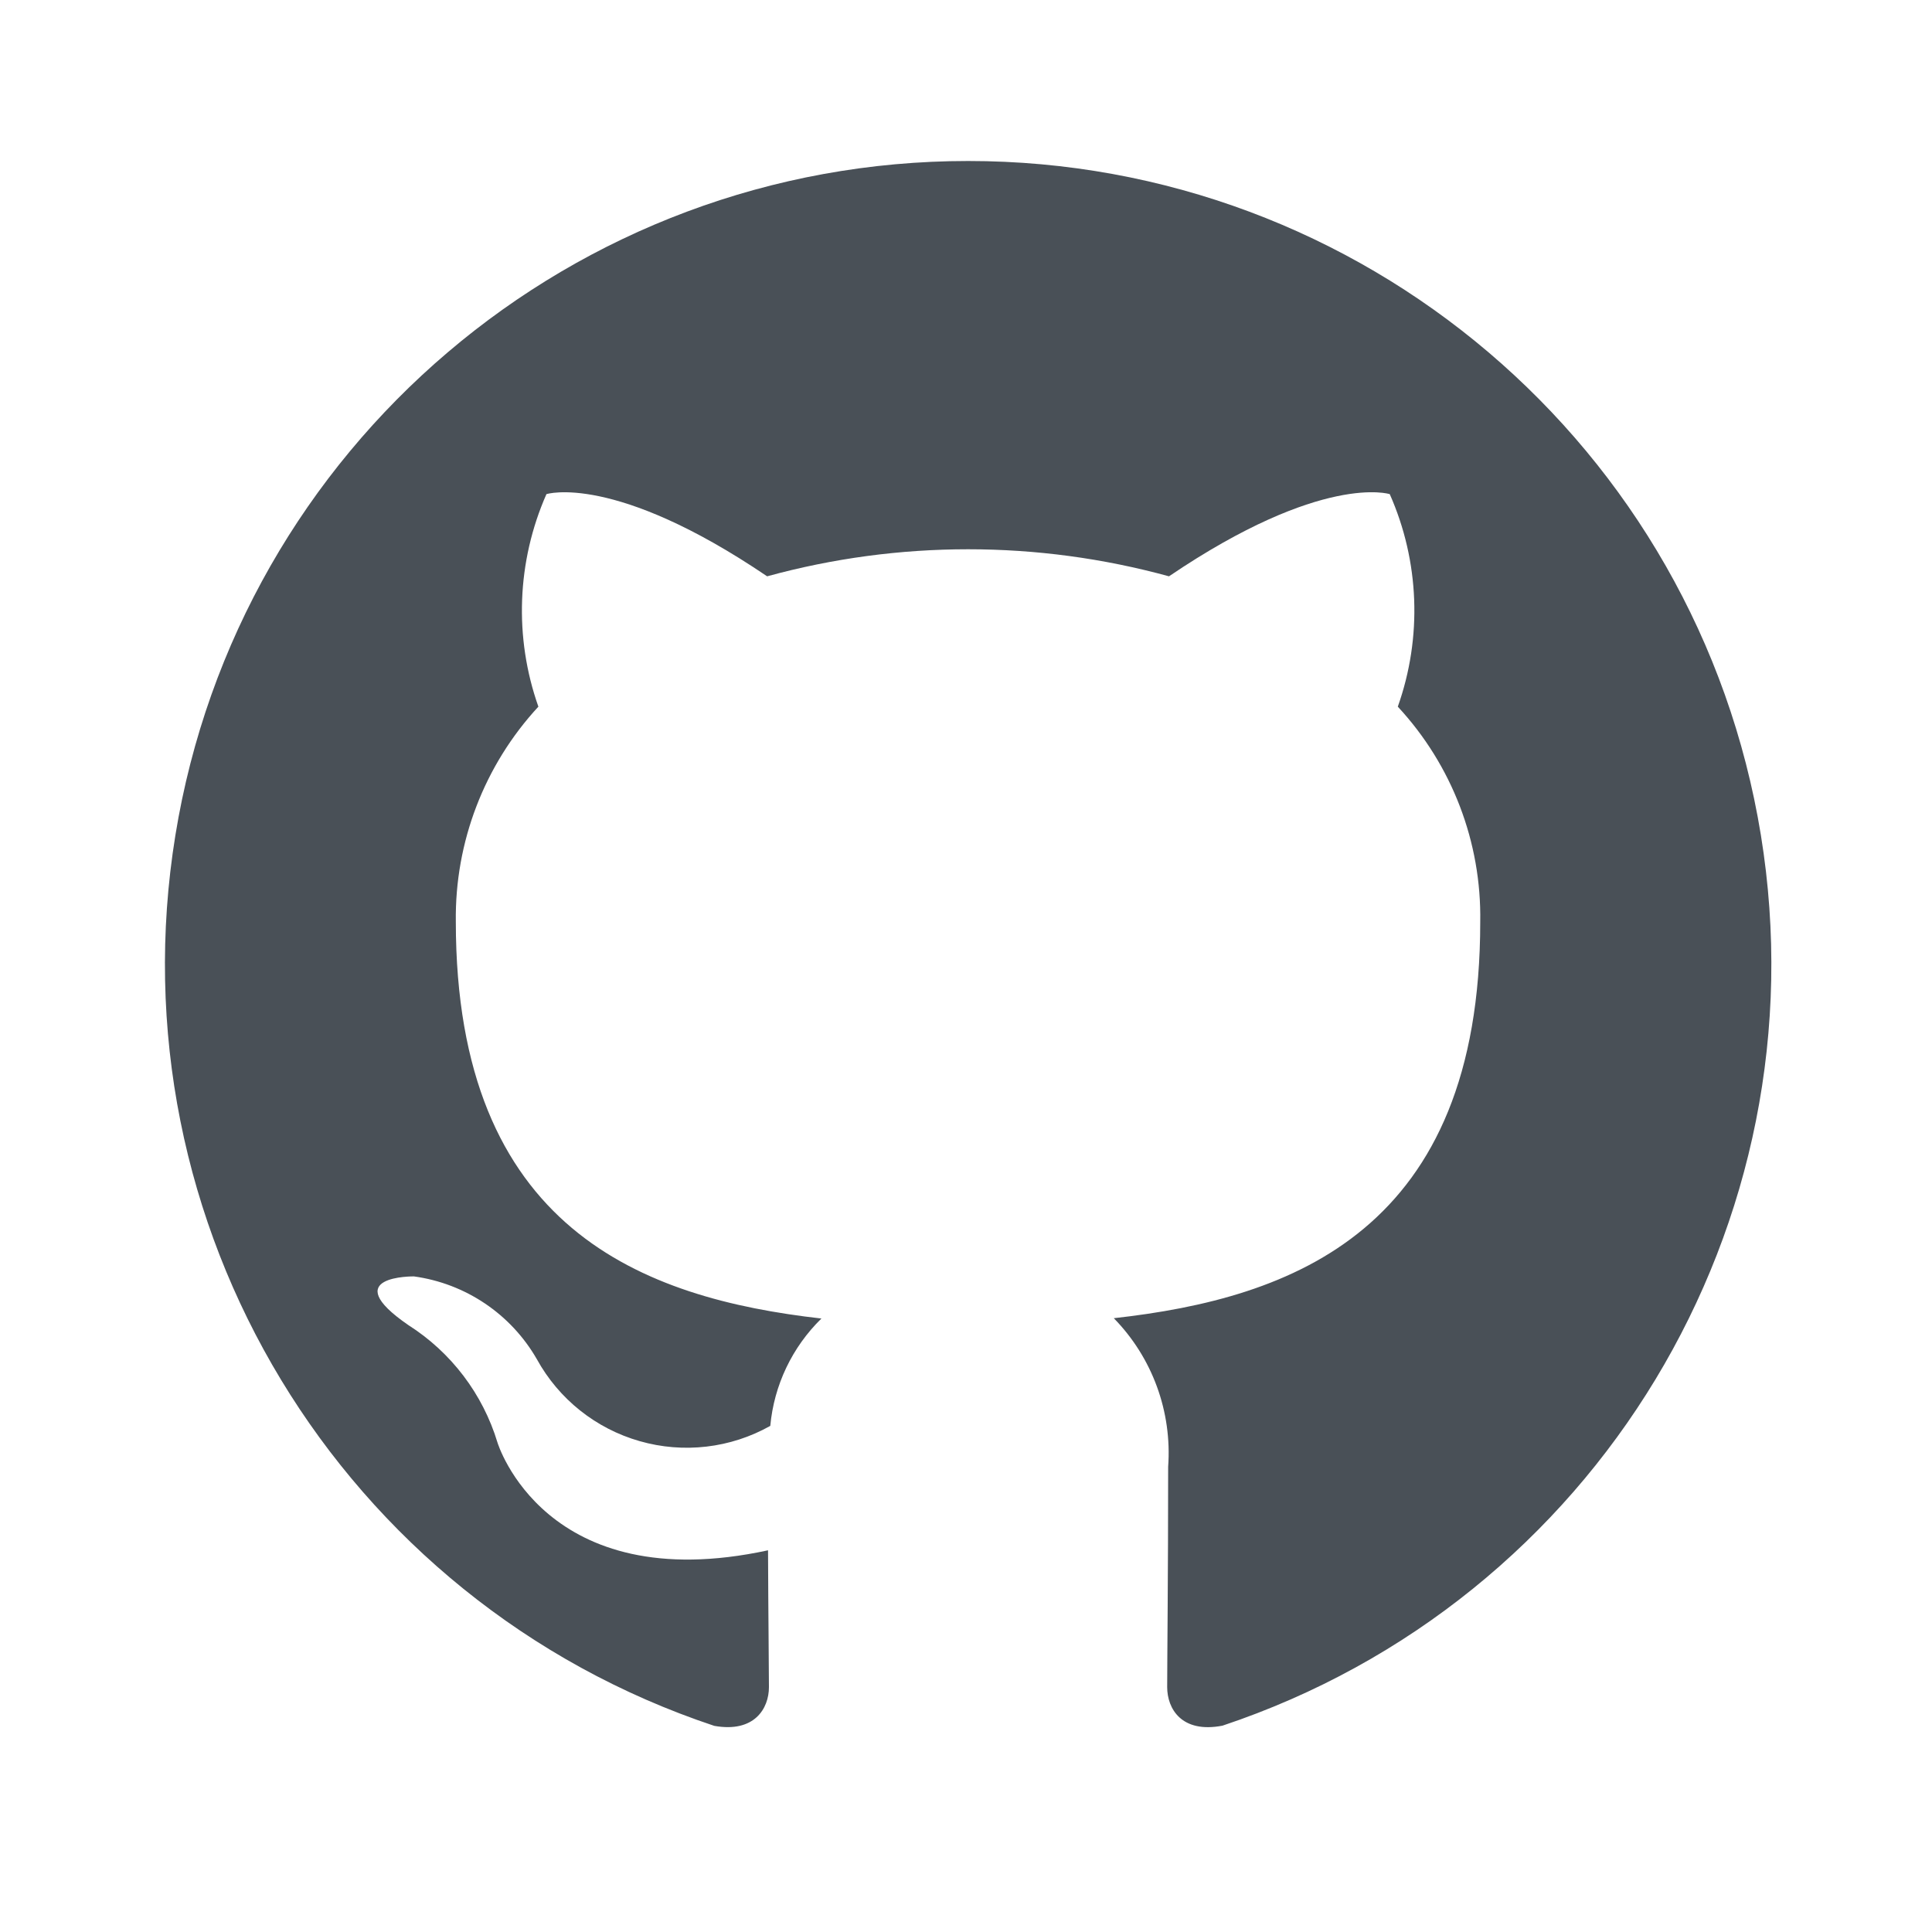
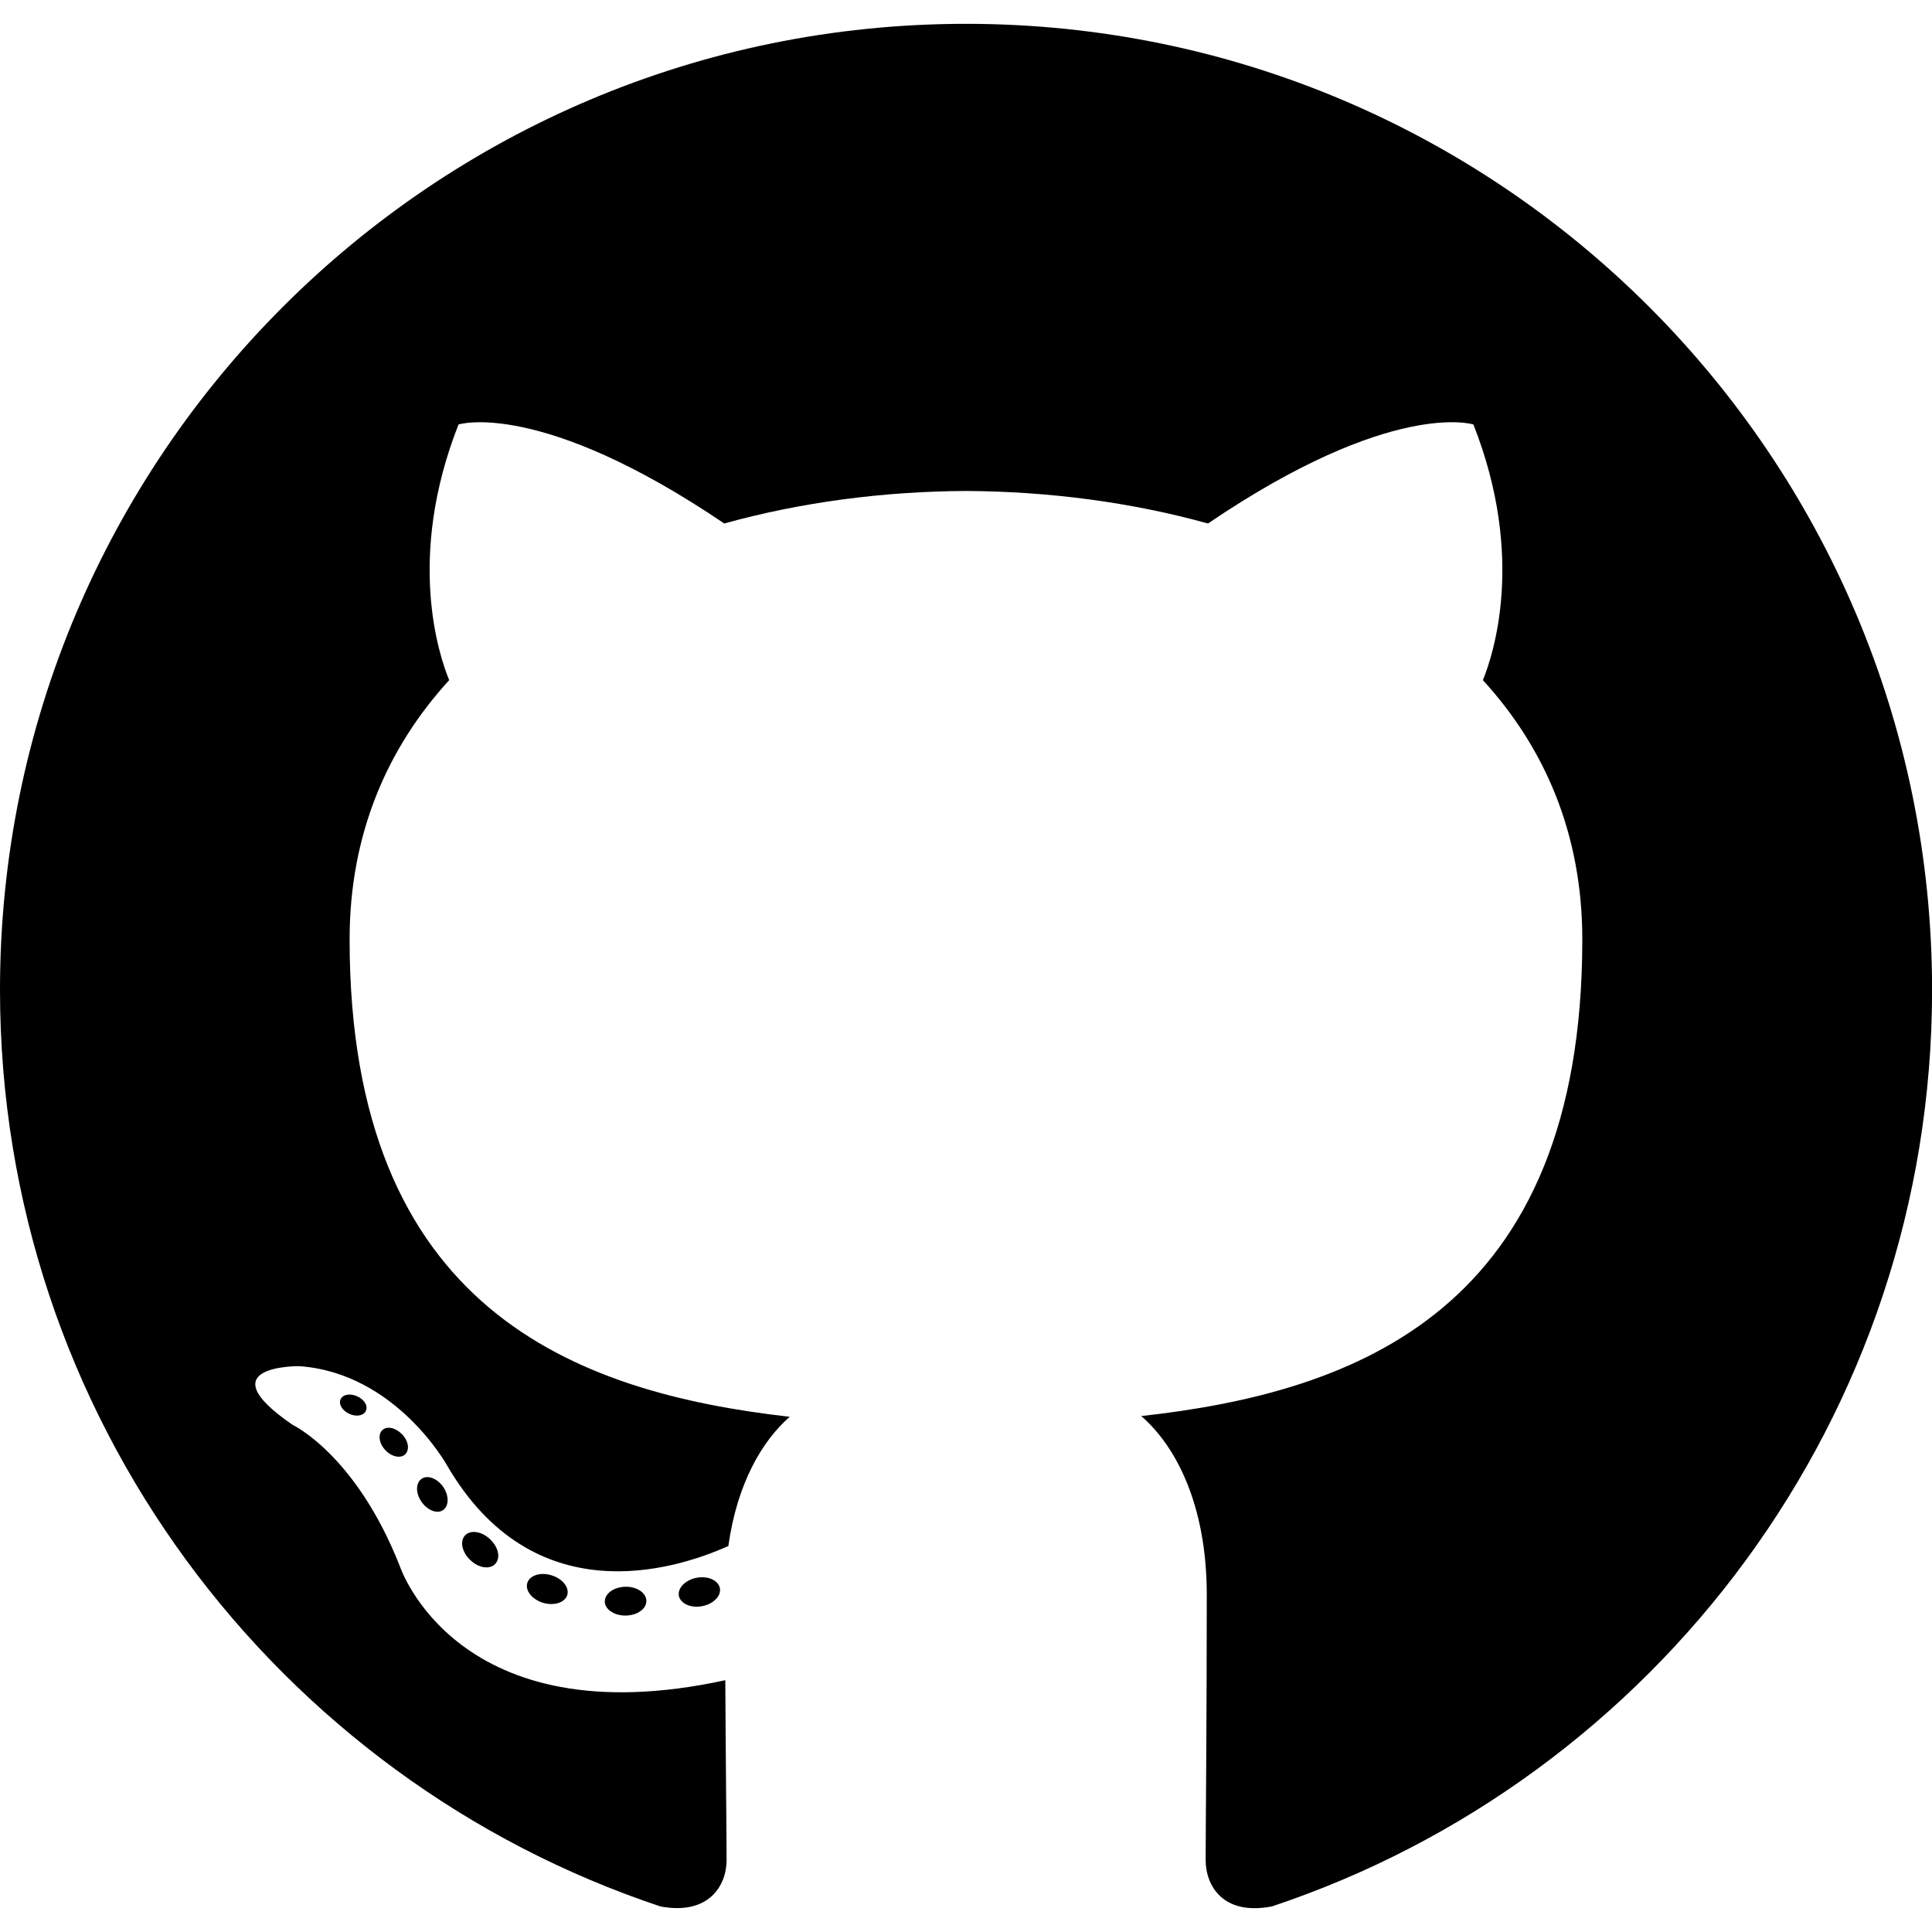
- <svg xmlns="http://www.w3.org/2000/svg" width="30" height="30" viewBox="0 0 30 30" fill="none">
-   <path d="M15.033 2.5C8.916 2.499 3.702 6.935 2.723 12.972C1.744 19.01 5.288 24.866 11.091 26.799C11.716 26.911 11.94 26.527 11.94 26.198C11.94 25.901 11.93 25.116 11.926 24.073C8.458 24.823 7.725 22.4 7.725 22.4C7.497 21.646 7.006 20.999 6.341 20.576C5.216 19.802 6.428 19.82 6.428 19.82C7.228 19.93 7.933 20.404 8.336 21.105C8.677 21.725 9.252 22.184 9.933 22.378C10.614 22.573 11.344 22.488 11.961 22.141C12.019 21.509 12.301 20.918 12.755 20.474C9.988 20.16 7.078 19.09 7.078 14.311C7.062 13.075 7.521 11.88 8.36 10.973C7.98 9.897 8.025 8.717 8.485 7.673C8.485 7.673 9.531 7.336 11.912 8.949C13.955 8.389 16.11 8.389 18.152 8.949C20.535 7.335 21.58 7.673 21.58 7.673C22.042 8.716 22.087 9.897 21.705 10.973C22.547 11.88 23.006 13.078 22.985 14.316C22.985 19.108 20.073 20.16 17.295 20.469C17.894 21.081 18.201 21.922 18.139 22.776C18.139 24.444 18.124 25.789 18.124 26.198C18.124 26.531 18.346 26.919 18.983 26.796C24.783 24.86 28.324 19.004 27.343 12.968C26.361 6.932 21.148 2.499 15.033 2.5Z" fill="#495057" />
+ <svg xmlns="http://www.w3.org/2000/svg" version="1.1" id="Capa_1" x="0px" y="0px" viewBox="0 0 24 24" style="enable-background:new 0 0 24 24;" xml:space="preserve" width="512" height="512">
+   <g>
+     <path style="fill-rule:evenodd;clip-rule:evenodd;" d="M12,0.296c-6.627,0-12,5.372-12,12c0,5.302,3.438,9.8,8.206,11.387   c0.6,0.111,0.82-0.26,0.82-0.577c0-0.286-0.011-1.231-0.016-2.234c-3.338,0.726-4.043-1.416-4.043-1.416   C4.421,18.069,3.635,17.7,3.635,17.7c-1.089-0.745,0.082-0.729,0.082-0.729c1.205,0.085,1.839,1.237,1.839,1.237   c1.07,1.834,2.807,1.304,3.492,0.997C9.156,18.429,9.467,17.9,9.81,17.6c-2.665-0.303-5.467-1.332-5.467-5.93   c0-1.31,0.469-2.381,1.237-3.221C5.455,8.146,5.044,6.926,5.696,5.273c0,0,1.008-0.322,3.301,1.23   C9.954,6.237,10.98,6.104,12,6.099c1.02,0.005,2.047,0.138,3.006,0.404c2.29-1.553,3.297-1.23,3.297-1.23   c0.653,1.653,0.242,2.873,0.118,3.176c0.769,0.84,1.235,1.911,1.235,3.221c0,4.609-2.807,5.624-5.479,5.921   c0.43,0.372,0.814,1.103,0.814,2.222c0,1.606-0.014,2.898-0.014,3.293c0,0.319,0.216,0.694,0.824,0.576   c4.766-1.589,8.2-6.085,8.2-11.385C24,5.669,18.627,0.296,12,0.296z" />
+     <path d="M4.545,17.526c-0.026,0.06-0.12,0.078-0.206,0.037c-0.087-0.039-0.136-0.121-0.108-0.18   c0.026-0.061,0.12-0.078,0.207-0.037C4.525,17.384,4.575,17.466,4.545,17.526L4.545,17.526z" />
+     <path d="M5.031,18.068c-0.057,0.053-0.169,0.028-0.245-0.055c-0.079-0.084-0.093-0.196-0.035-0.249   c0.059-0.053,0.167-0.028,0.246,0.056C5.076,17.903,5.091,18.014,5.031,18.068L5.031,18.068z" />
+     <path d="M5.504,18.759c-0.074,0.051-0.194,0.003-0.268-0.103c-0.074-0.107-0.074-0.235,0.002-0.286   c0.074-0.051,0.193-0.005,0.268,0.101C5.579,18.579,5.579,18.707,5.504,18.759L5.504,18.759z" />
+     <path d="M6.152,19.427c-0.066,0.073-0.206,0.053-0.308-0.046c-0.105-0.097-0.134-0.234-0.068-0.307   c0.067-0.073,0.208-0.052,0.311,0.046C6.191,19.217,6.222,19.355,6.152,19.427L6.152,19.427z" />
+     <path d="M7.047,19.814c-0.029,0.094-0.164,0.137-0.3,0.097C6.611,19.87,6.522,19.76,6.55,19.665   c0.028-0.095,0.164-0.139,0.301-0.096C6.986,19.609,7.075,19.719,7.047,19.814L7.047,19.814z" />
+     <path d="M8.029,19.886c0.003,0.099-0.112,0.181-0.255,0.183c-0.143,0.003-0.26-0.077-0.261-0.174c0-0.1,0.113-0.181,0.256-0.184   C7.912,19.708,8.029,19.788,8.029,19.886L8.029,19.886z" />
+     <path d="M8.943,19.731c0.017,0.096-0.082,0.196-0.224,0.222c-0.139,0.026-0.268-0.034-0.286-0.13   c-0.017-0.099,0.084-0.198,0.223-0.224C8.797,19.574,8.925,19.632,8.943,19.731L8.943,19.731z" />
+   </g>
</svg>
